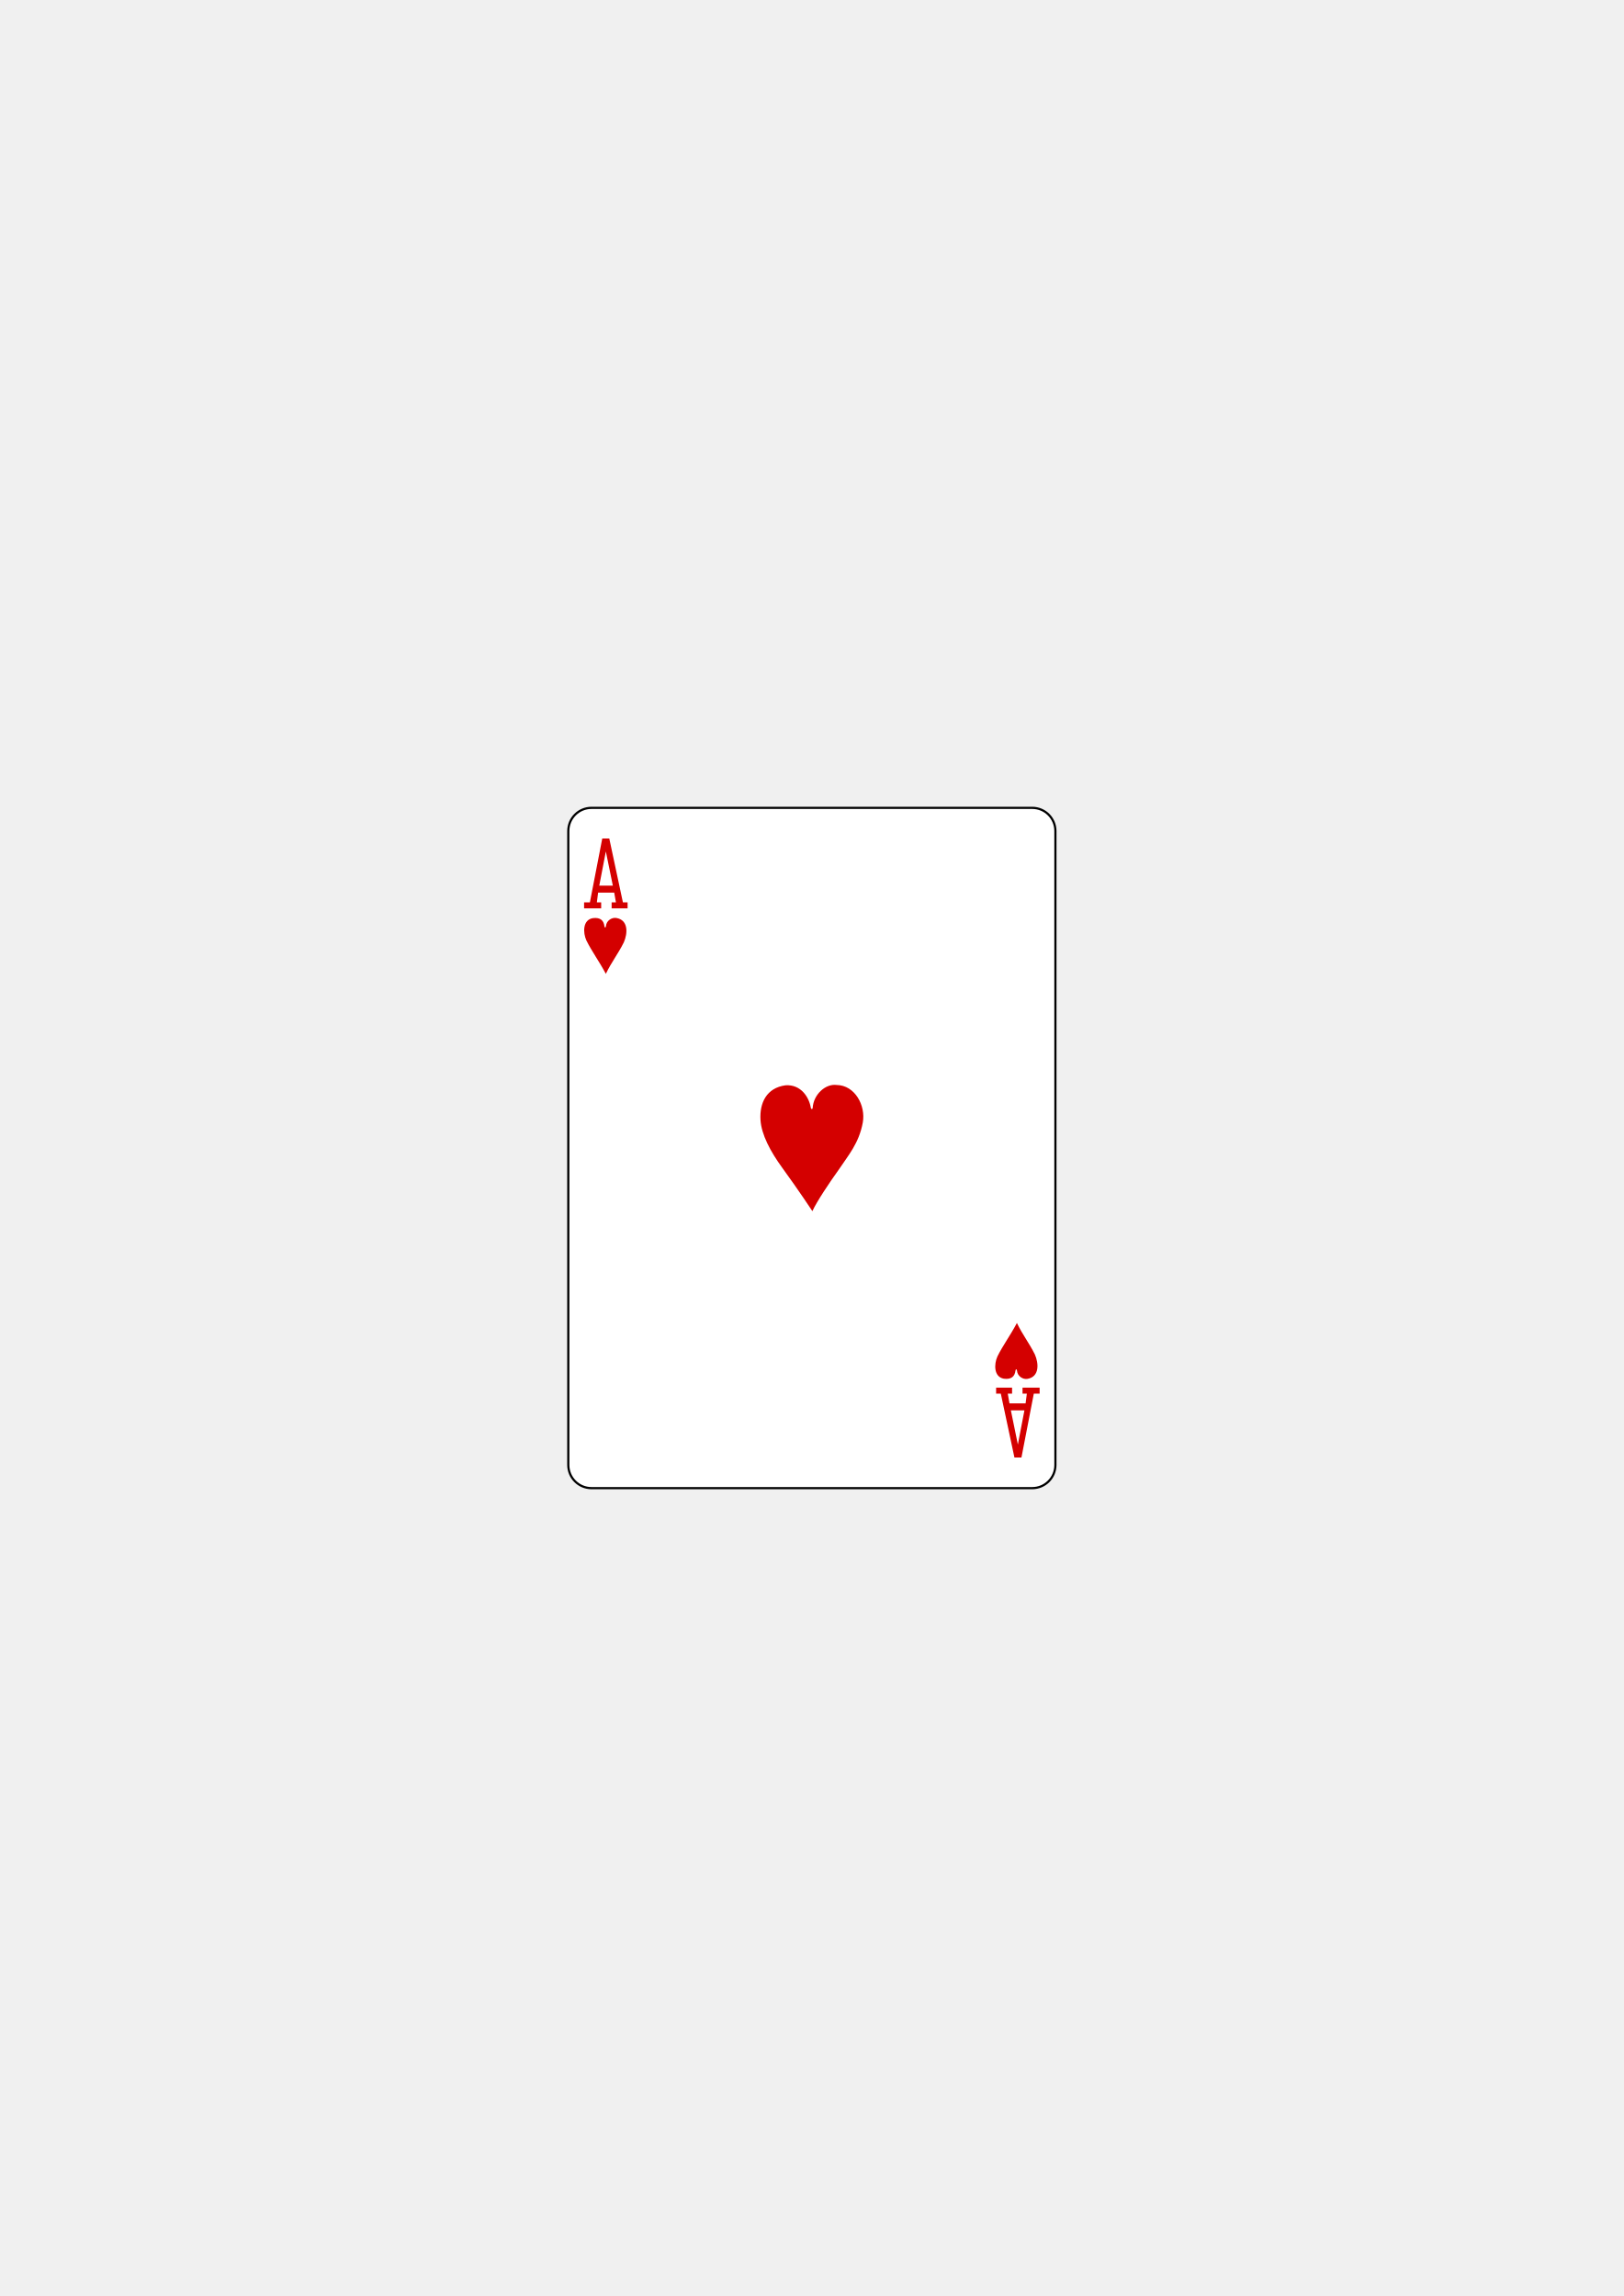
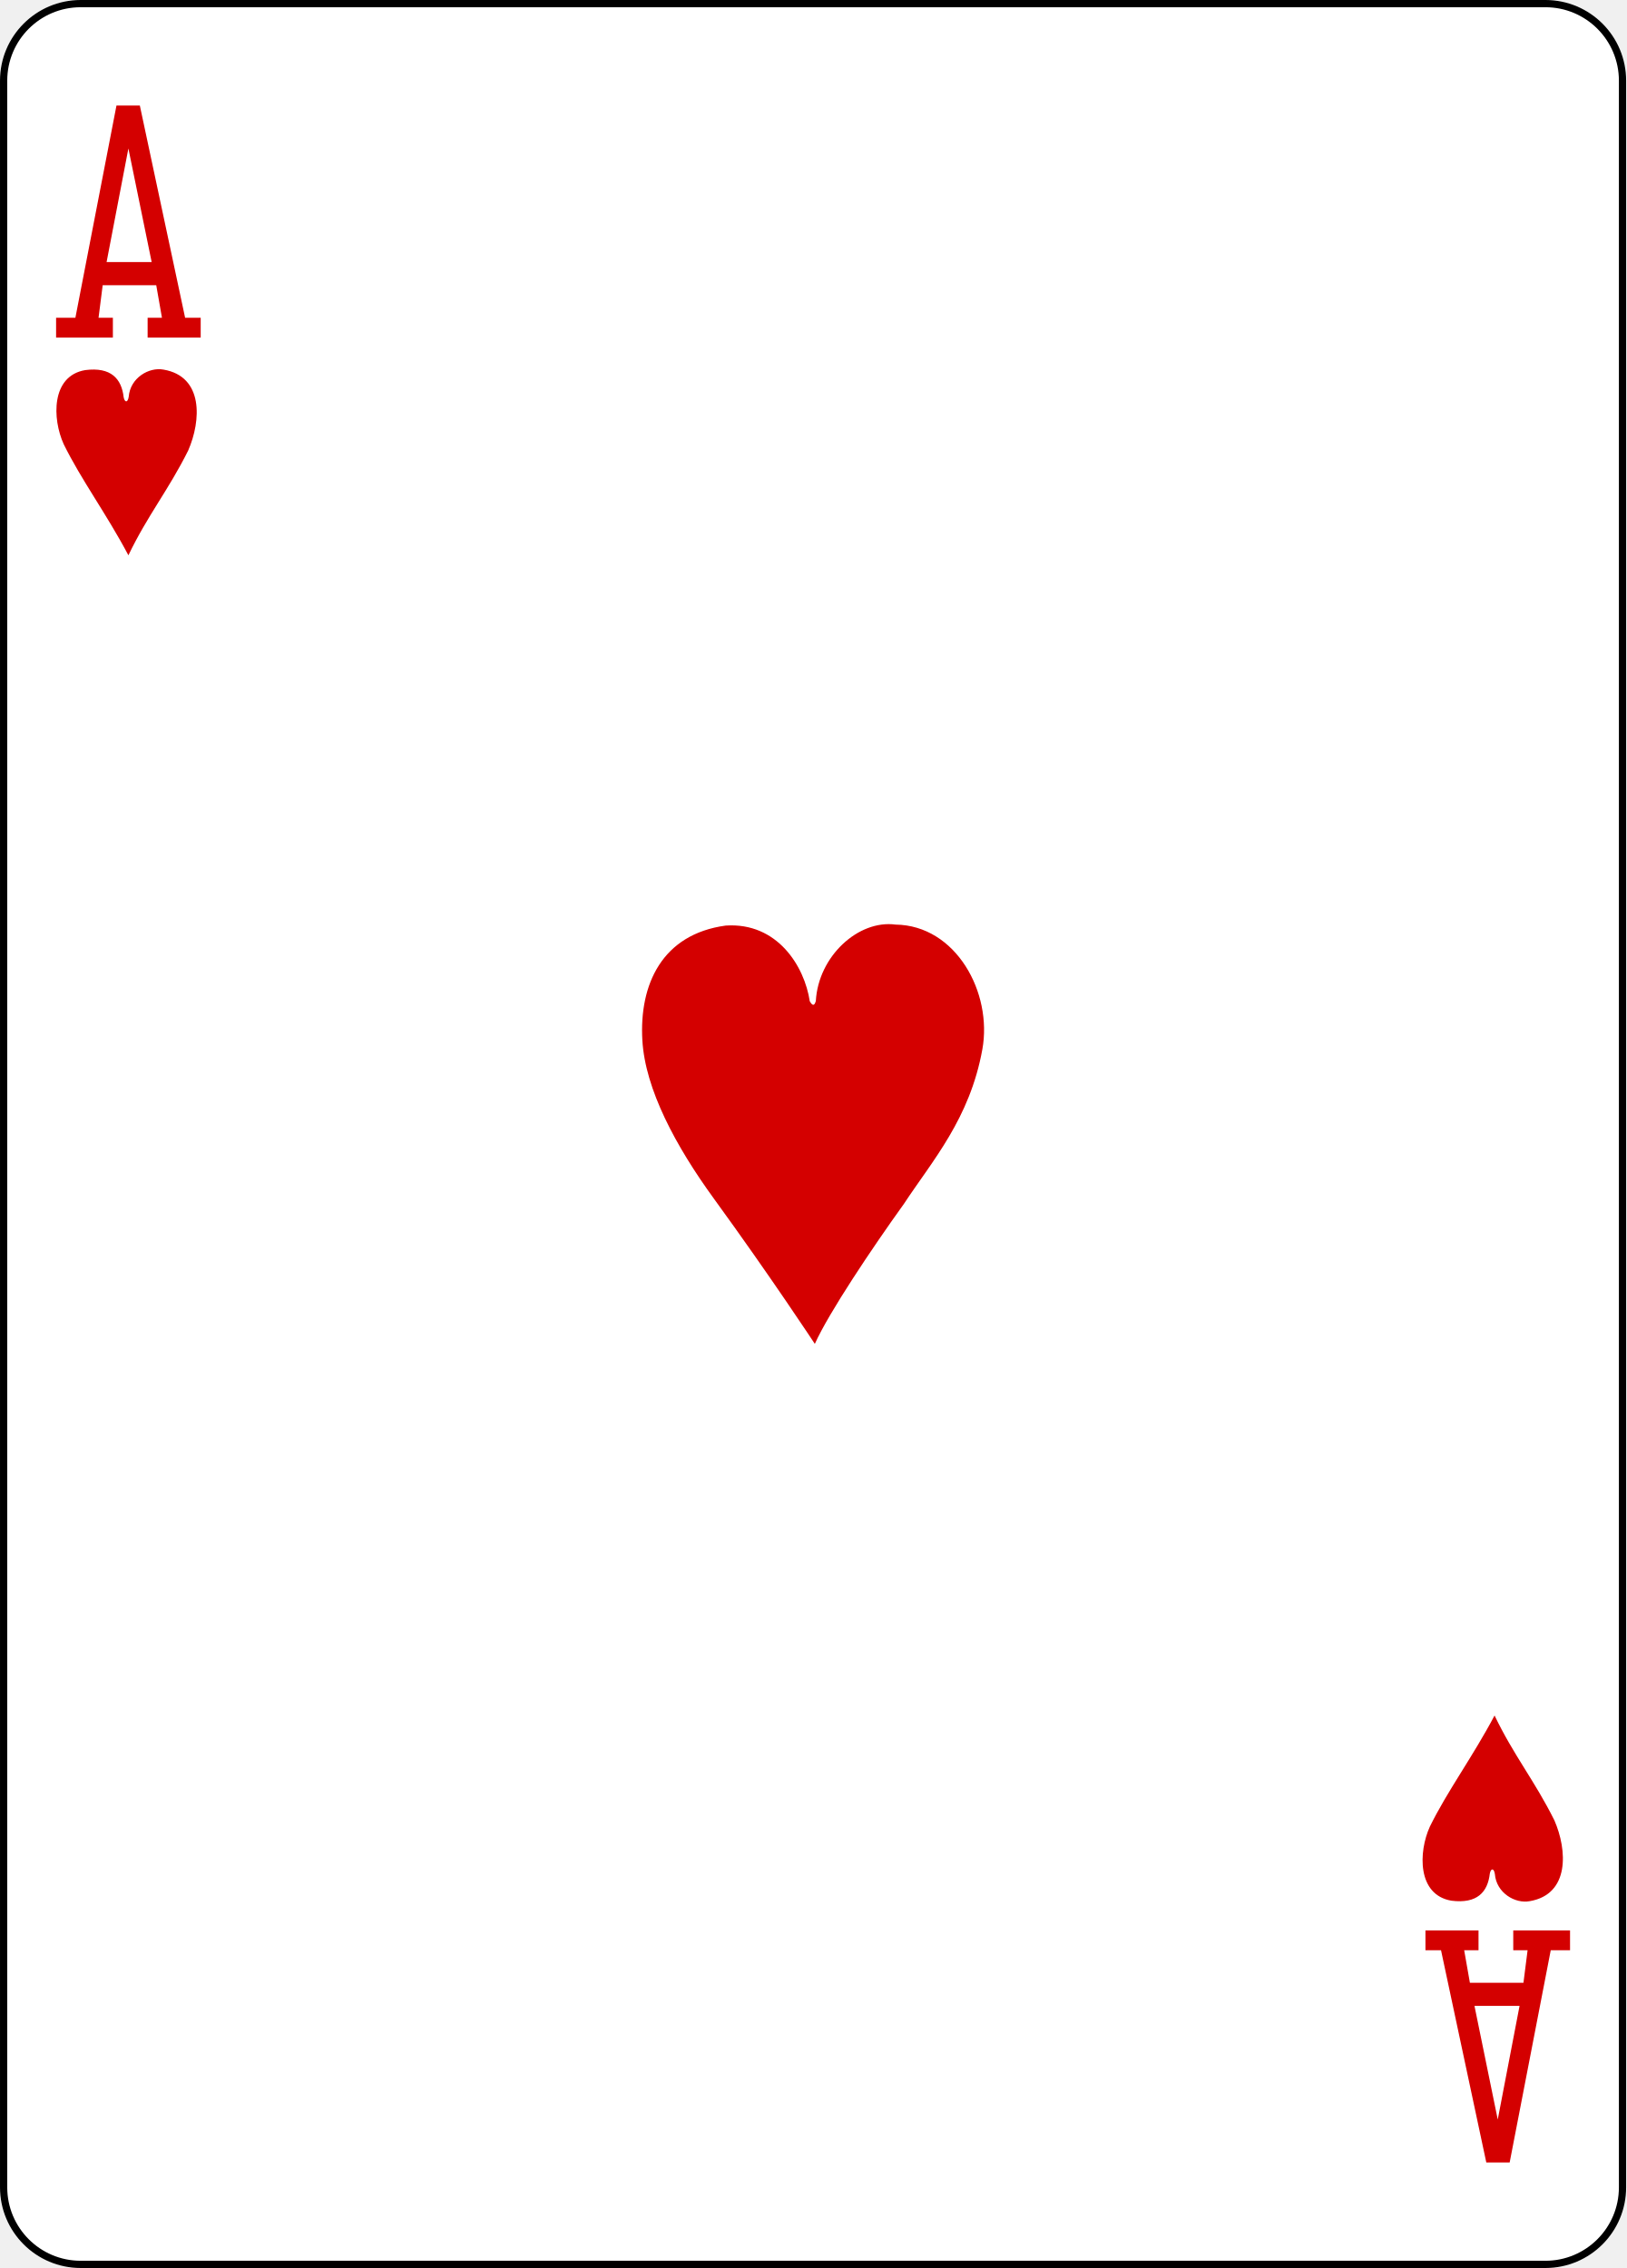
- <svg xmlns="http://www.w3.org/2000/svg" width="744.094" height="1052.362" id="svg4423" version="1.1">
+ <svg xmlns="http://www.w3.org/2000/svg" width="224.225" height="312.808" id="svg4423" version="1.1">
  <defs id="defs4425" />
-   <g id="layer1">
+   <g id="layer1" transform="translate(-259.9347,-369.7772)">
    <g transform="translate(-1090.392,198.1498)" id="g8889" style="display:inline">
      <g id="g8763">
        <g transform="translate(-4683.875,2918.937)" id="g8869">
          <rect y="-2746.811" x="6034.701" height="311.811" width="223.228" id="rect3232" style="fill:#ffffff;fill-opacity:1;stroke:#000000;stroke-width:0.997;stroke-miterlimit:4;stroke-opacity:1;stroke-dasharray:none;display:inline" rx="10.63" ry="10.63" />
          <g id="g8567" transform="matrix(0.3010621,0,0,0.3010621,5730.642,-1948.112)">
            <path style="fill:#d40000;fill-opacity:1;display:inline" d="m 1033.986,-2499.928 0,-9.091 8.839,0 18.814,-97.227 10.705,0 20.736,97.227 7.134,0 0,9.091 -24.307,0 0,-9.091 6.566,0 -2.616,-14.9 -24.532,0 -1.894,14.9 6.566,0 0,9.091 z m 43.772,-34.598 -10.657,-52.05 -9.987,52.05 z" id="path7183" />
            <path id="path7186" d="m 1727.391,-1770.247 0,9.091 -8.839,0 -18.814,97.227 -10.705,0 -20.736,-97.227 -7.134,0 0,-9.091 24.307,0 0,9.091 -6.566,0 2.616,14.9 24.532,0 1.894,-14.9 -6.566,0 0,-9.091 z m -43.772,34.598 10.657,52.05 9.987,-52.05 z" style="fill:#d40000;fill-opacity:1;display:inline" />
          </g>
        </g>
      </g>
      <path style="fill:#d40000;fill-opacity:1;display:inline" d="m 1359.107,232.88 c -1.583,-3.472 -1.757,-9.405 2.971,-10.208 3.562,-0.458 5.012,1.198 5.3,3.742 0.142,0.743 0.562,0.788 0.695,-0.058 0.204,-2.609 2.787,-4.133 4.806,-3.75 5.527,0.945 5.204,7.028 3.398,11.156 -2.731,5.479 -5.601,8.938 -8.245,14.452 -3.038,-5.741 -6.507,-10.405 -8.926,-15.333 z" id="path8626" />
      <path id="path8512" d="m 1450.39,299.285 c 7.144,-0.474 10.868,5.627 11.595,10.436 0.433,0.764 0.671,0.549 0.837,-0.042 0.349,-6.174 5.875,-11.22 10.993,-10.53 8.328,0.108 13.389,9.375 11.966,17.219 -1.738,9.582 -6.9,15.351 -10.808,21.293 -4.421,6.152 -10.373,15.04 -12.29,19.317 0,0 -6.048,-9.205 -13.917,-20.03 -5.262,-7.239 -9.473,-15.082 -9.865,-21.835 -0.448,-7.715 2.719,-14.632 11.489,-15.828 z" style="fill:#d40000;fill-opacity:1;display:inline" />
      <path id="path8648" d="m 1547.486,423.567 c -1.583,3.472 -1.757,9.405 2.971,10.208 3.562,0.458 5.012,-1.198 5.3,-3.742 0.142,-0.743 0.562,-0.788 0.695,0.058 0.204,2.609 2.787,4.133 4.806,3.75 5.527,-0.945 5.204,-7.028 3.398,-11.156 -2.731,-5.479 -5.601,-8.938 -8.245,-14.452 -3.038,5.741 -6.507,10.405 -8.926,15.333 z" style="fill:#d40000;fill-opacity:1;display:inline" />
    </g>
  </g>
</svg>
